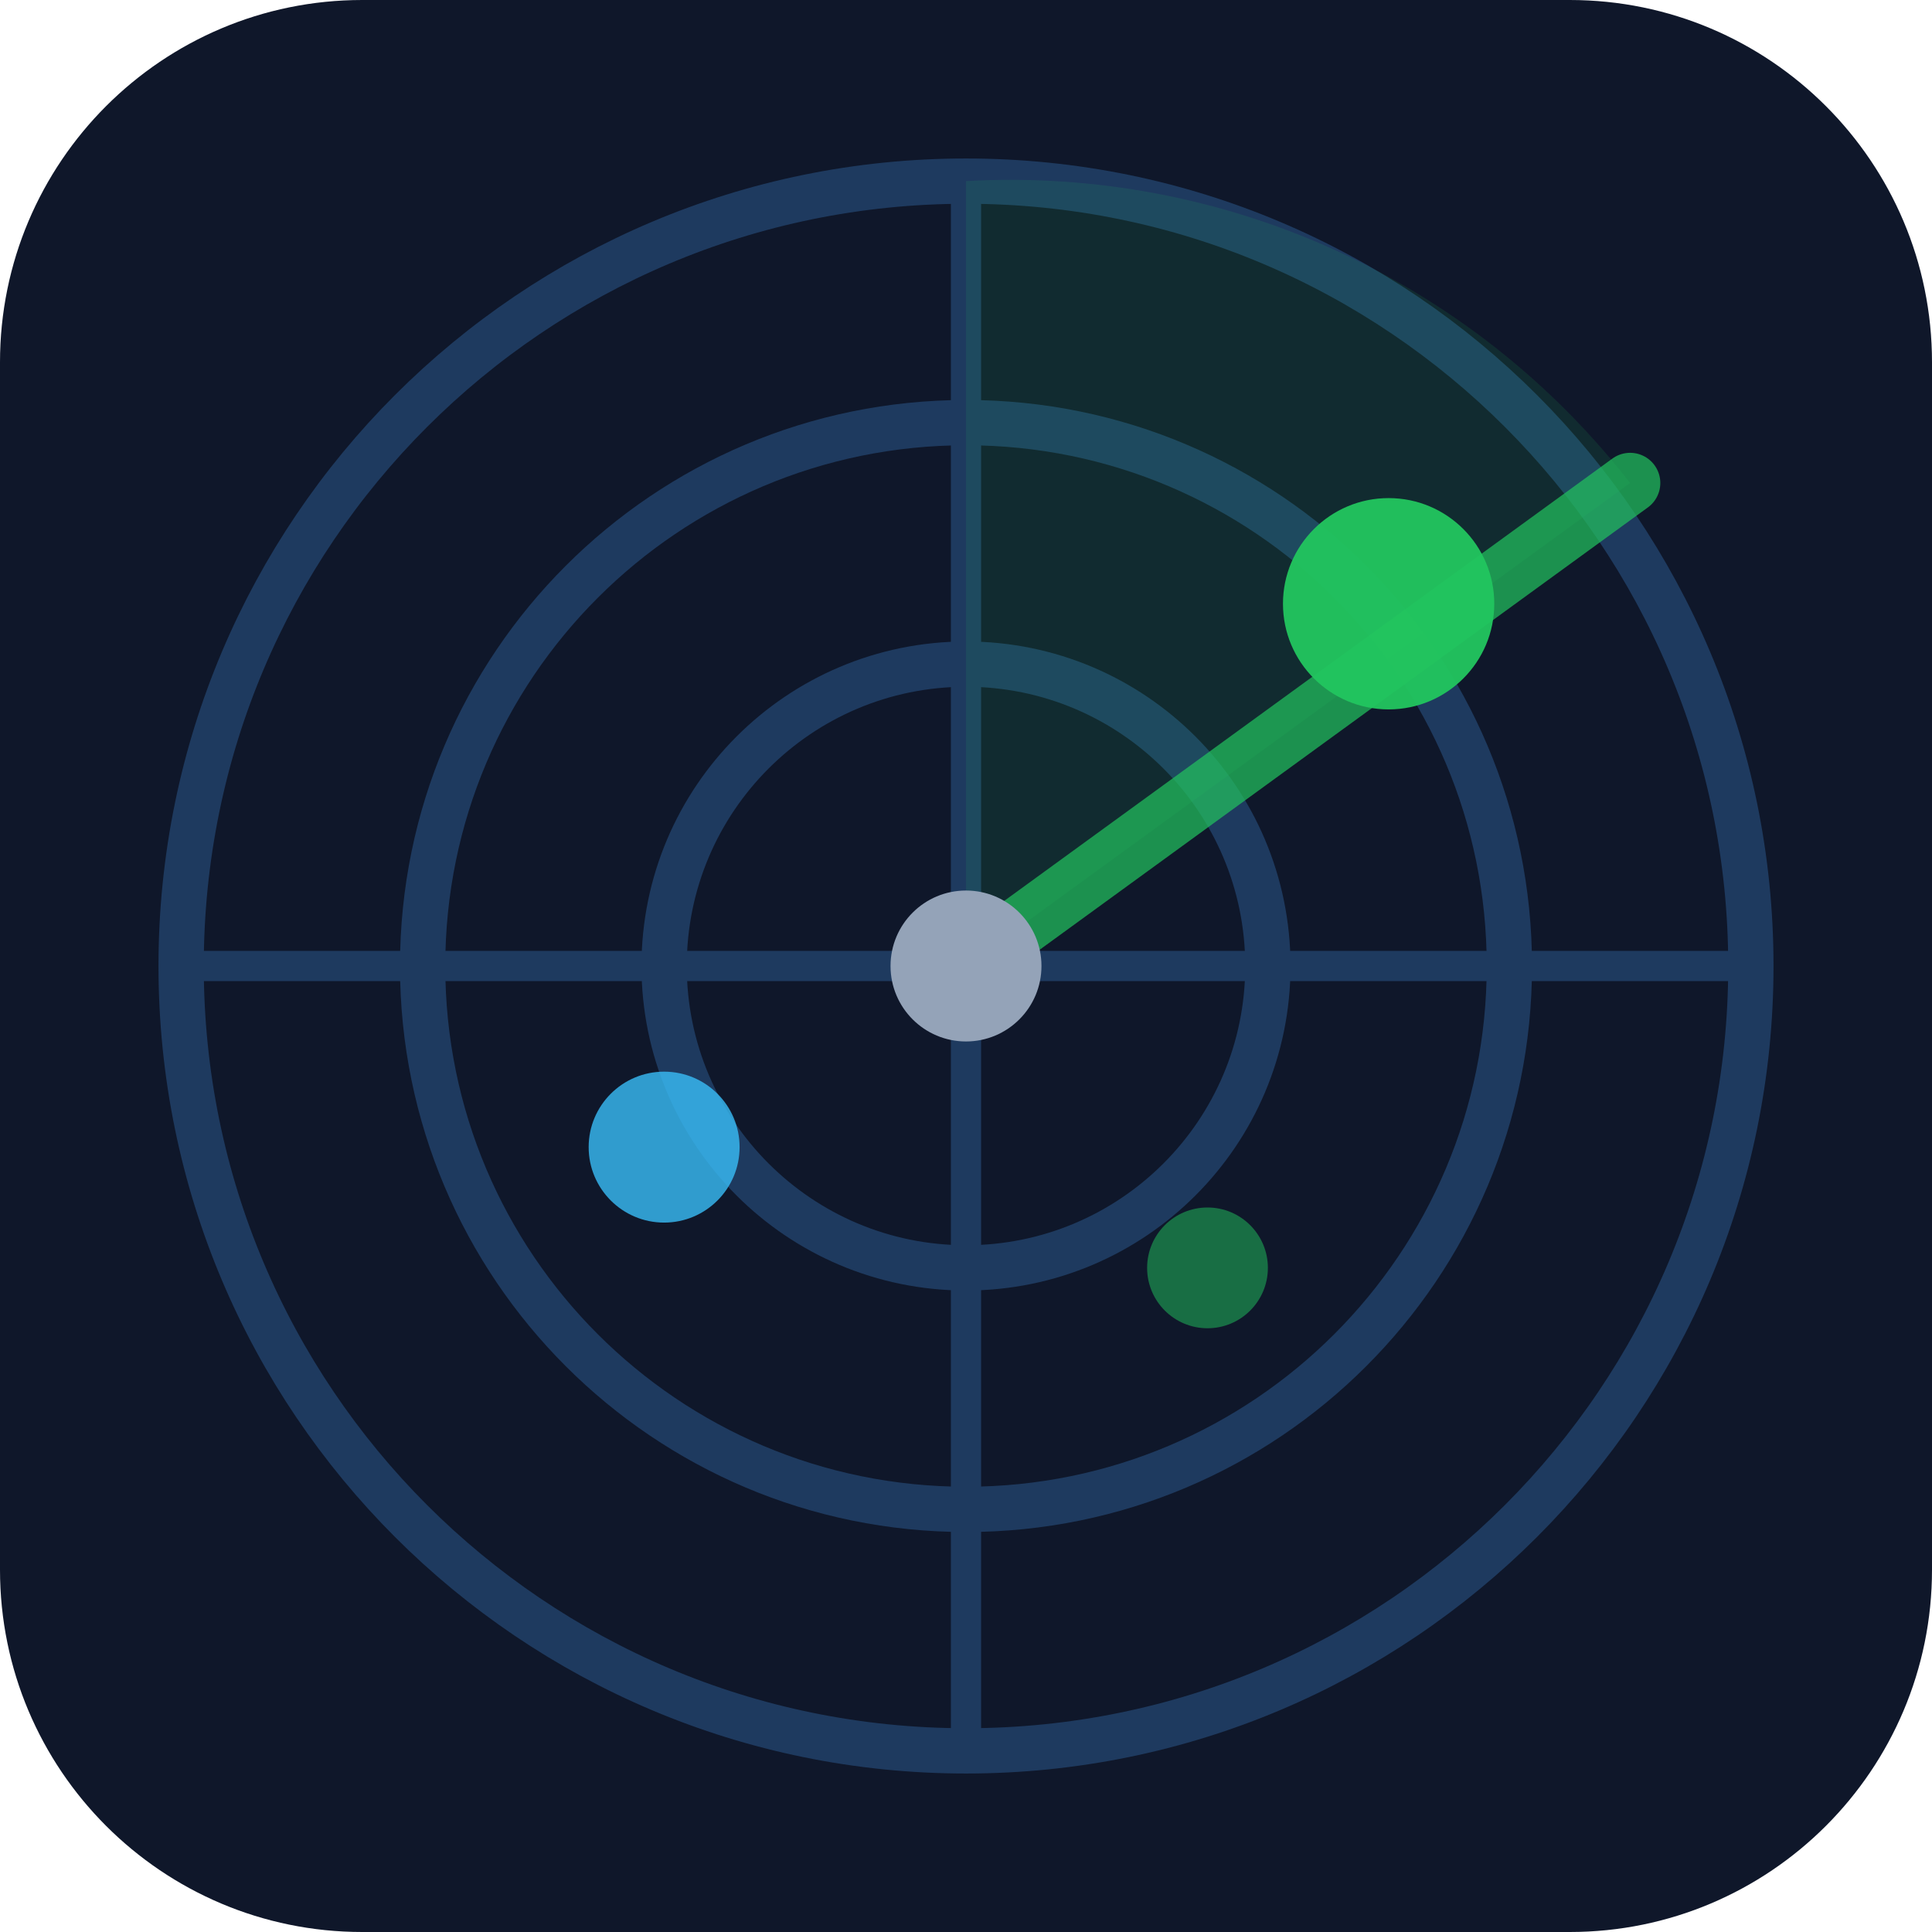
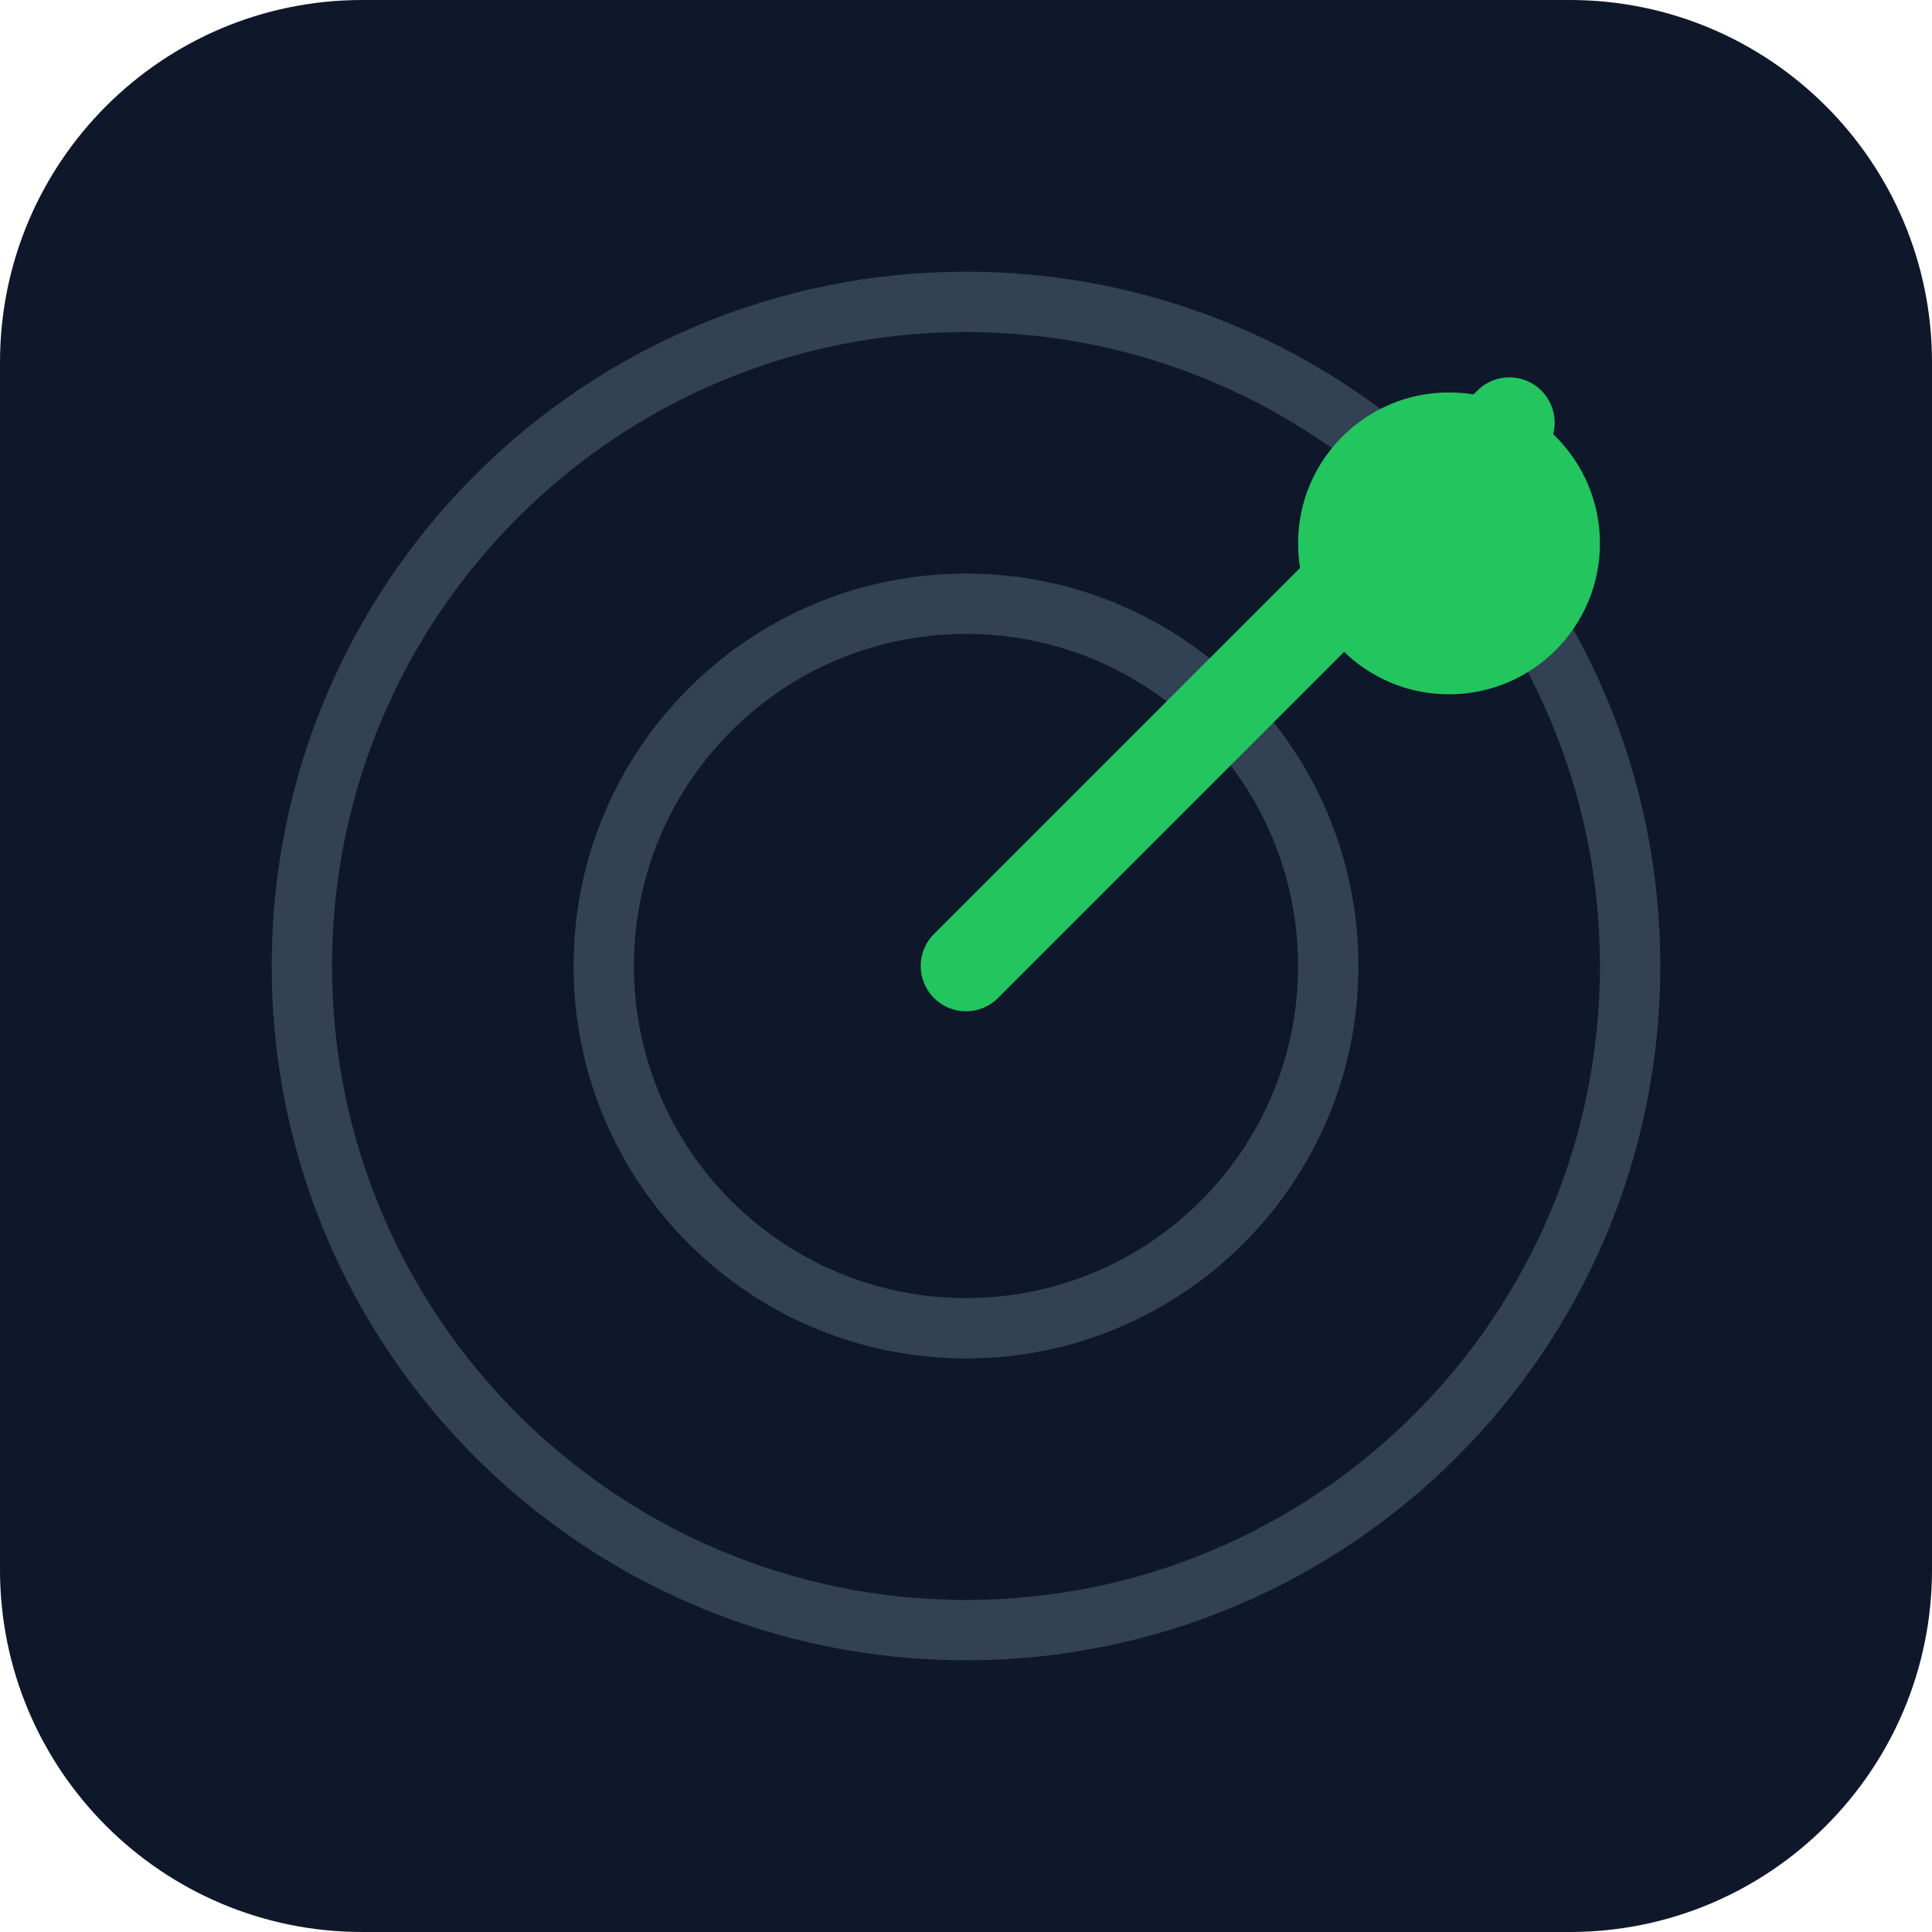
<svg xmlns="http://www.w3.org/2000/svg" viewBox="0 0 64 64">
  <rect width="64" height="64" rx="12" fill="#0f172a" />
-   <circle cx="32" cy="32" r="26" fill="none" stroke="#1e3a5f" stroke-width="1.5" />
-   <circle cx="32" cy="32" r="18" fill="none" stroke="#1e3a5f" stroke-width="1.5" />
-   <circle cx="32" cy="32" r="10" fill="none" stroke="#1e3a5f" stroke-width="1.5" />
-   <line x1="32" y1="6" x2="32" y2="58" stroke="#1e3a5f" stroke-width="1" />
-   <line x1="6" y1="32" x2="58" y2="32" stroke="#1e3a5f" stroke-width="1" />
-   <path d="M32 32 L54 16" stroke="#22c55e" stroke-width="2" stroke-linecap="round" opacity="0.7" />
-   <path d="M32 32 L54 16 A26 26 0 0 0 32 6 Z" fill="#22c55e" opacity="0.12" />
-   <circle cx="46" cy="20" r="3.5" fill="#22c55e" opacity="0.95" />
-   <circle cx="22" cy="38" r="2.5" fill="#38bdf8" opacity="0.8" />
-   <circle cx="40" cy="42" r="2" fill="#22c55e" opacity="0.5" />
-   <circle cx="32" cy="32" r="2.5" fill="#94a3b8" />
+   <circle cx="32" cy="32" r="22" fill="none" stroke="#334155" stroke-width="2" />
+   <circle cx="32" cy="32" r="12" fill="none" stroke="#334155" stroke-width="2" />
+   <line x1="32" y1="32" x2="50" y2="14" stroke="#22c55e" stroke-width="3" stroke-linecap="round" />
+   <circle cx="48" cy="18" r="5" fill="#22c55e" />
</svg>
